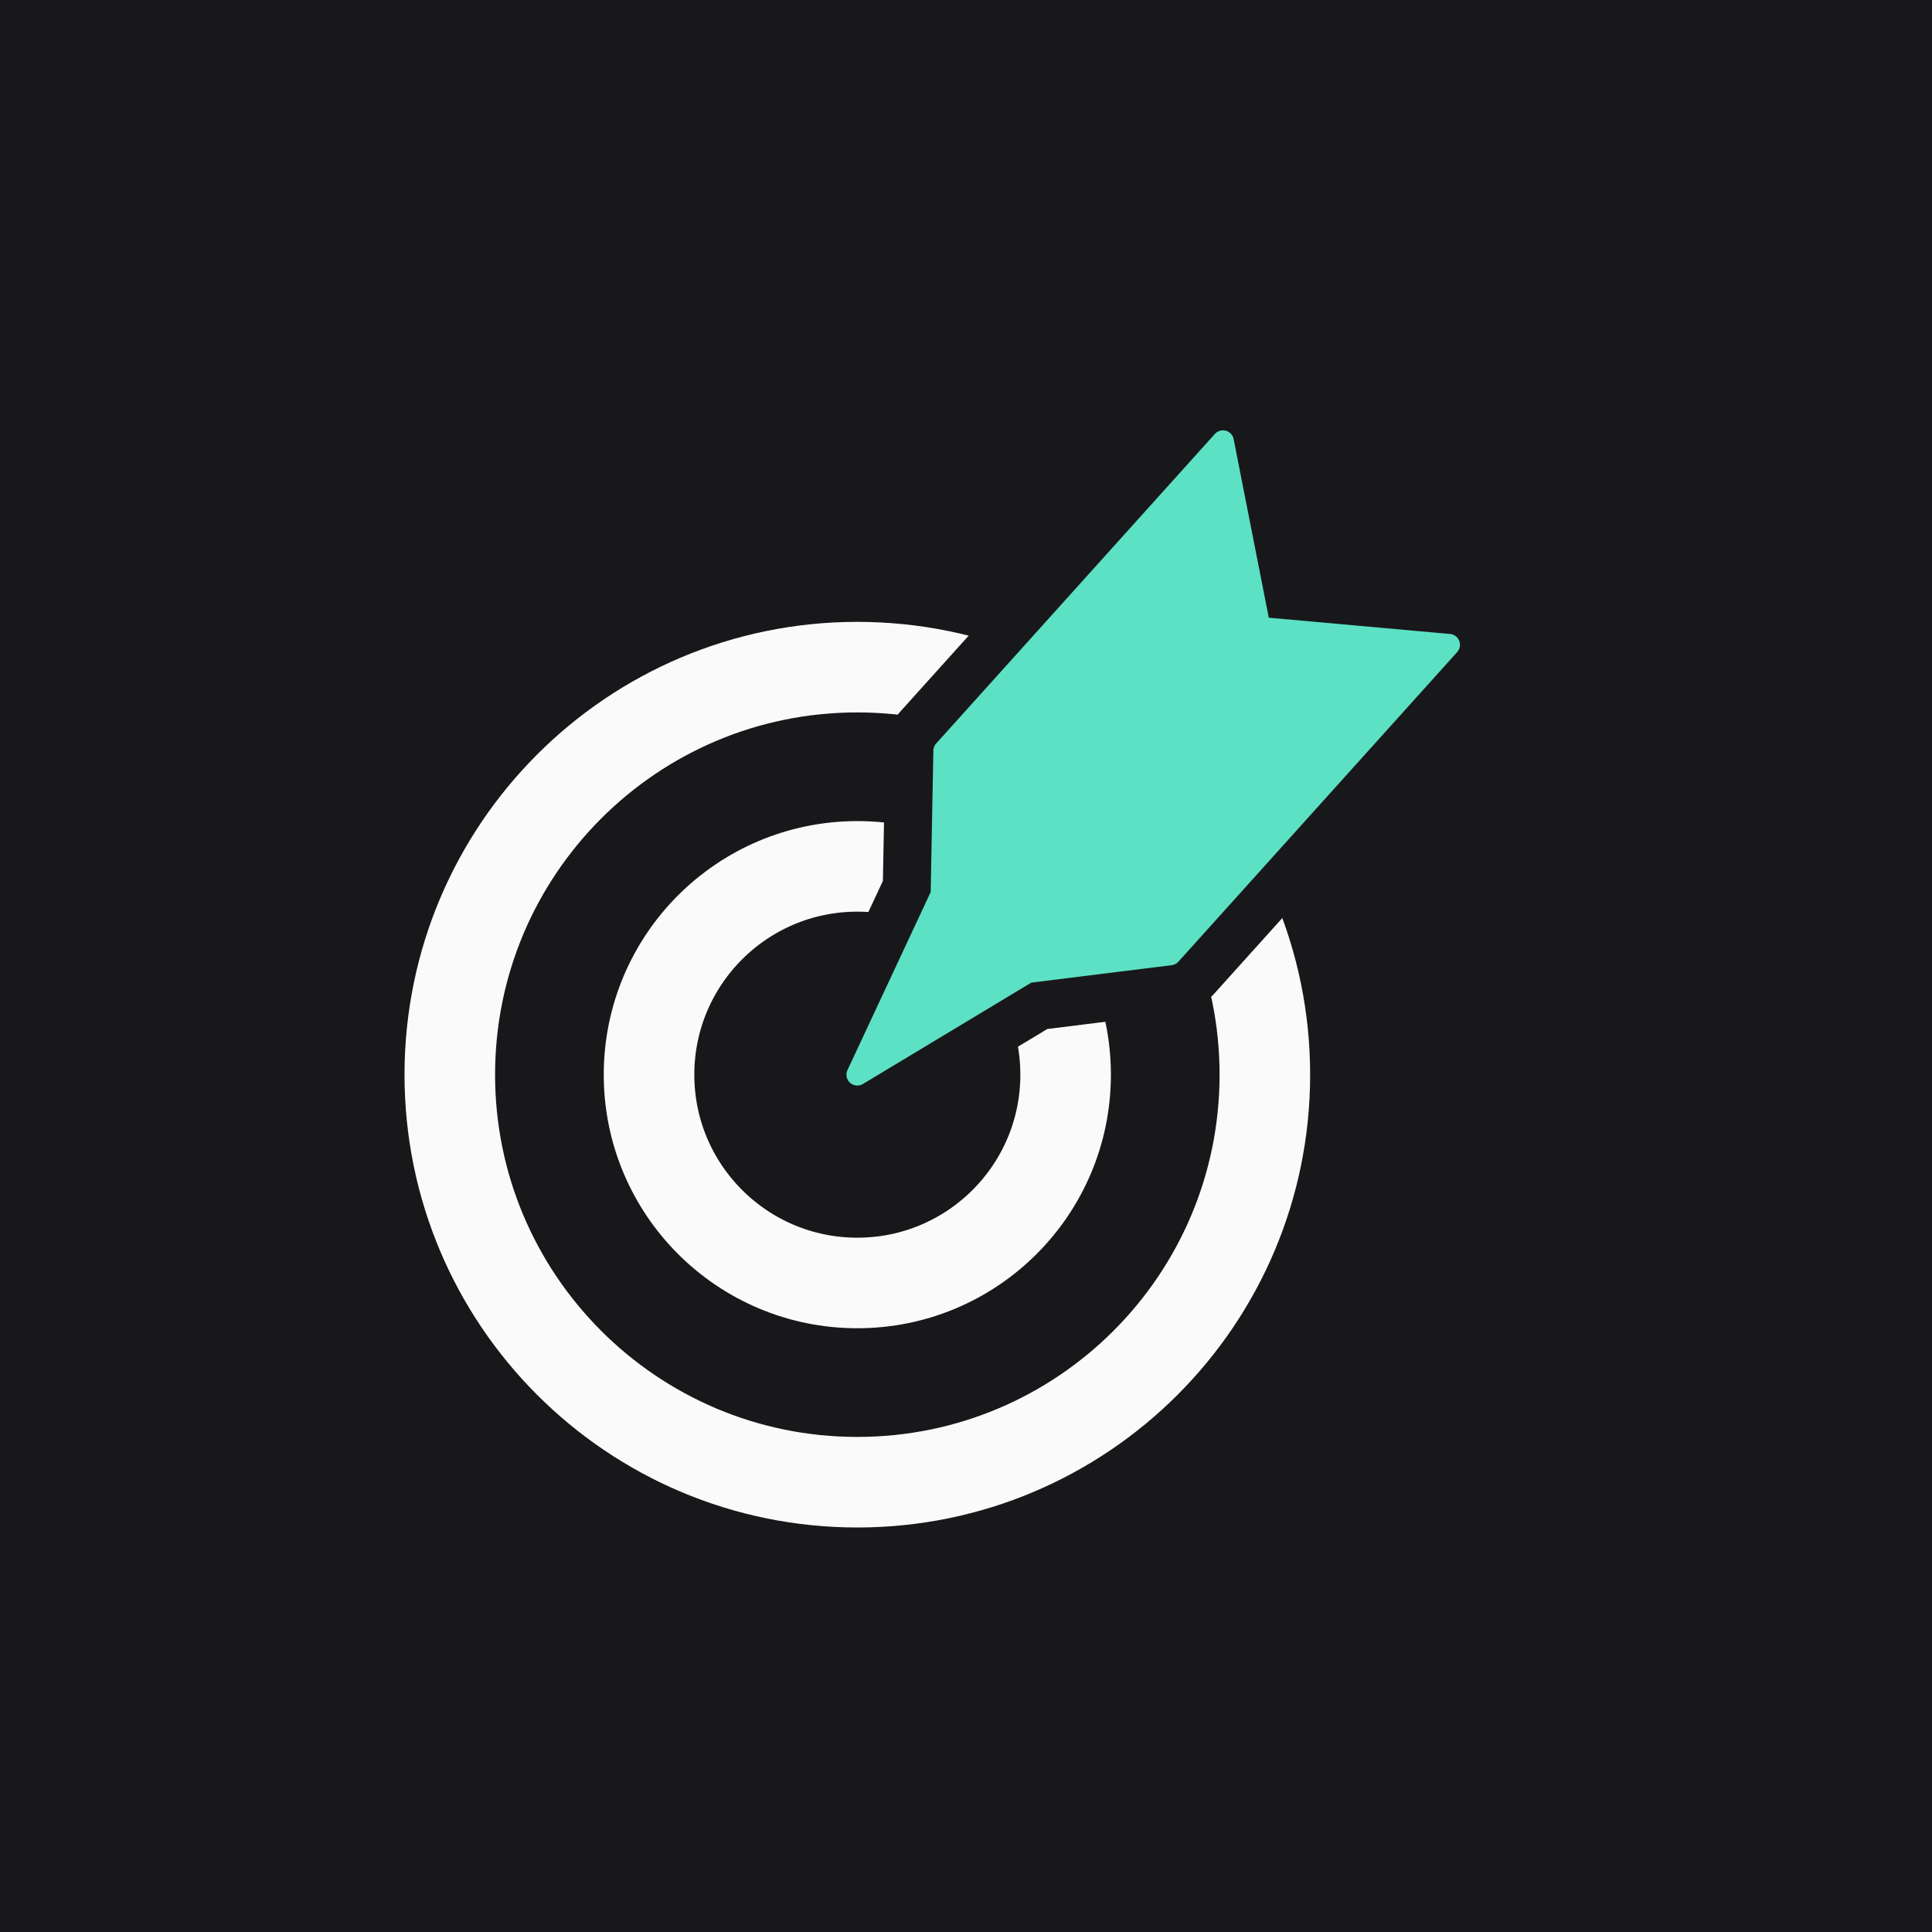
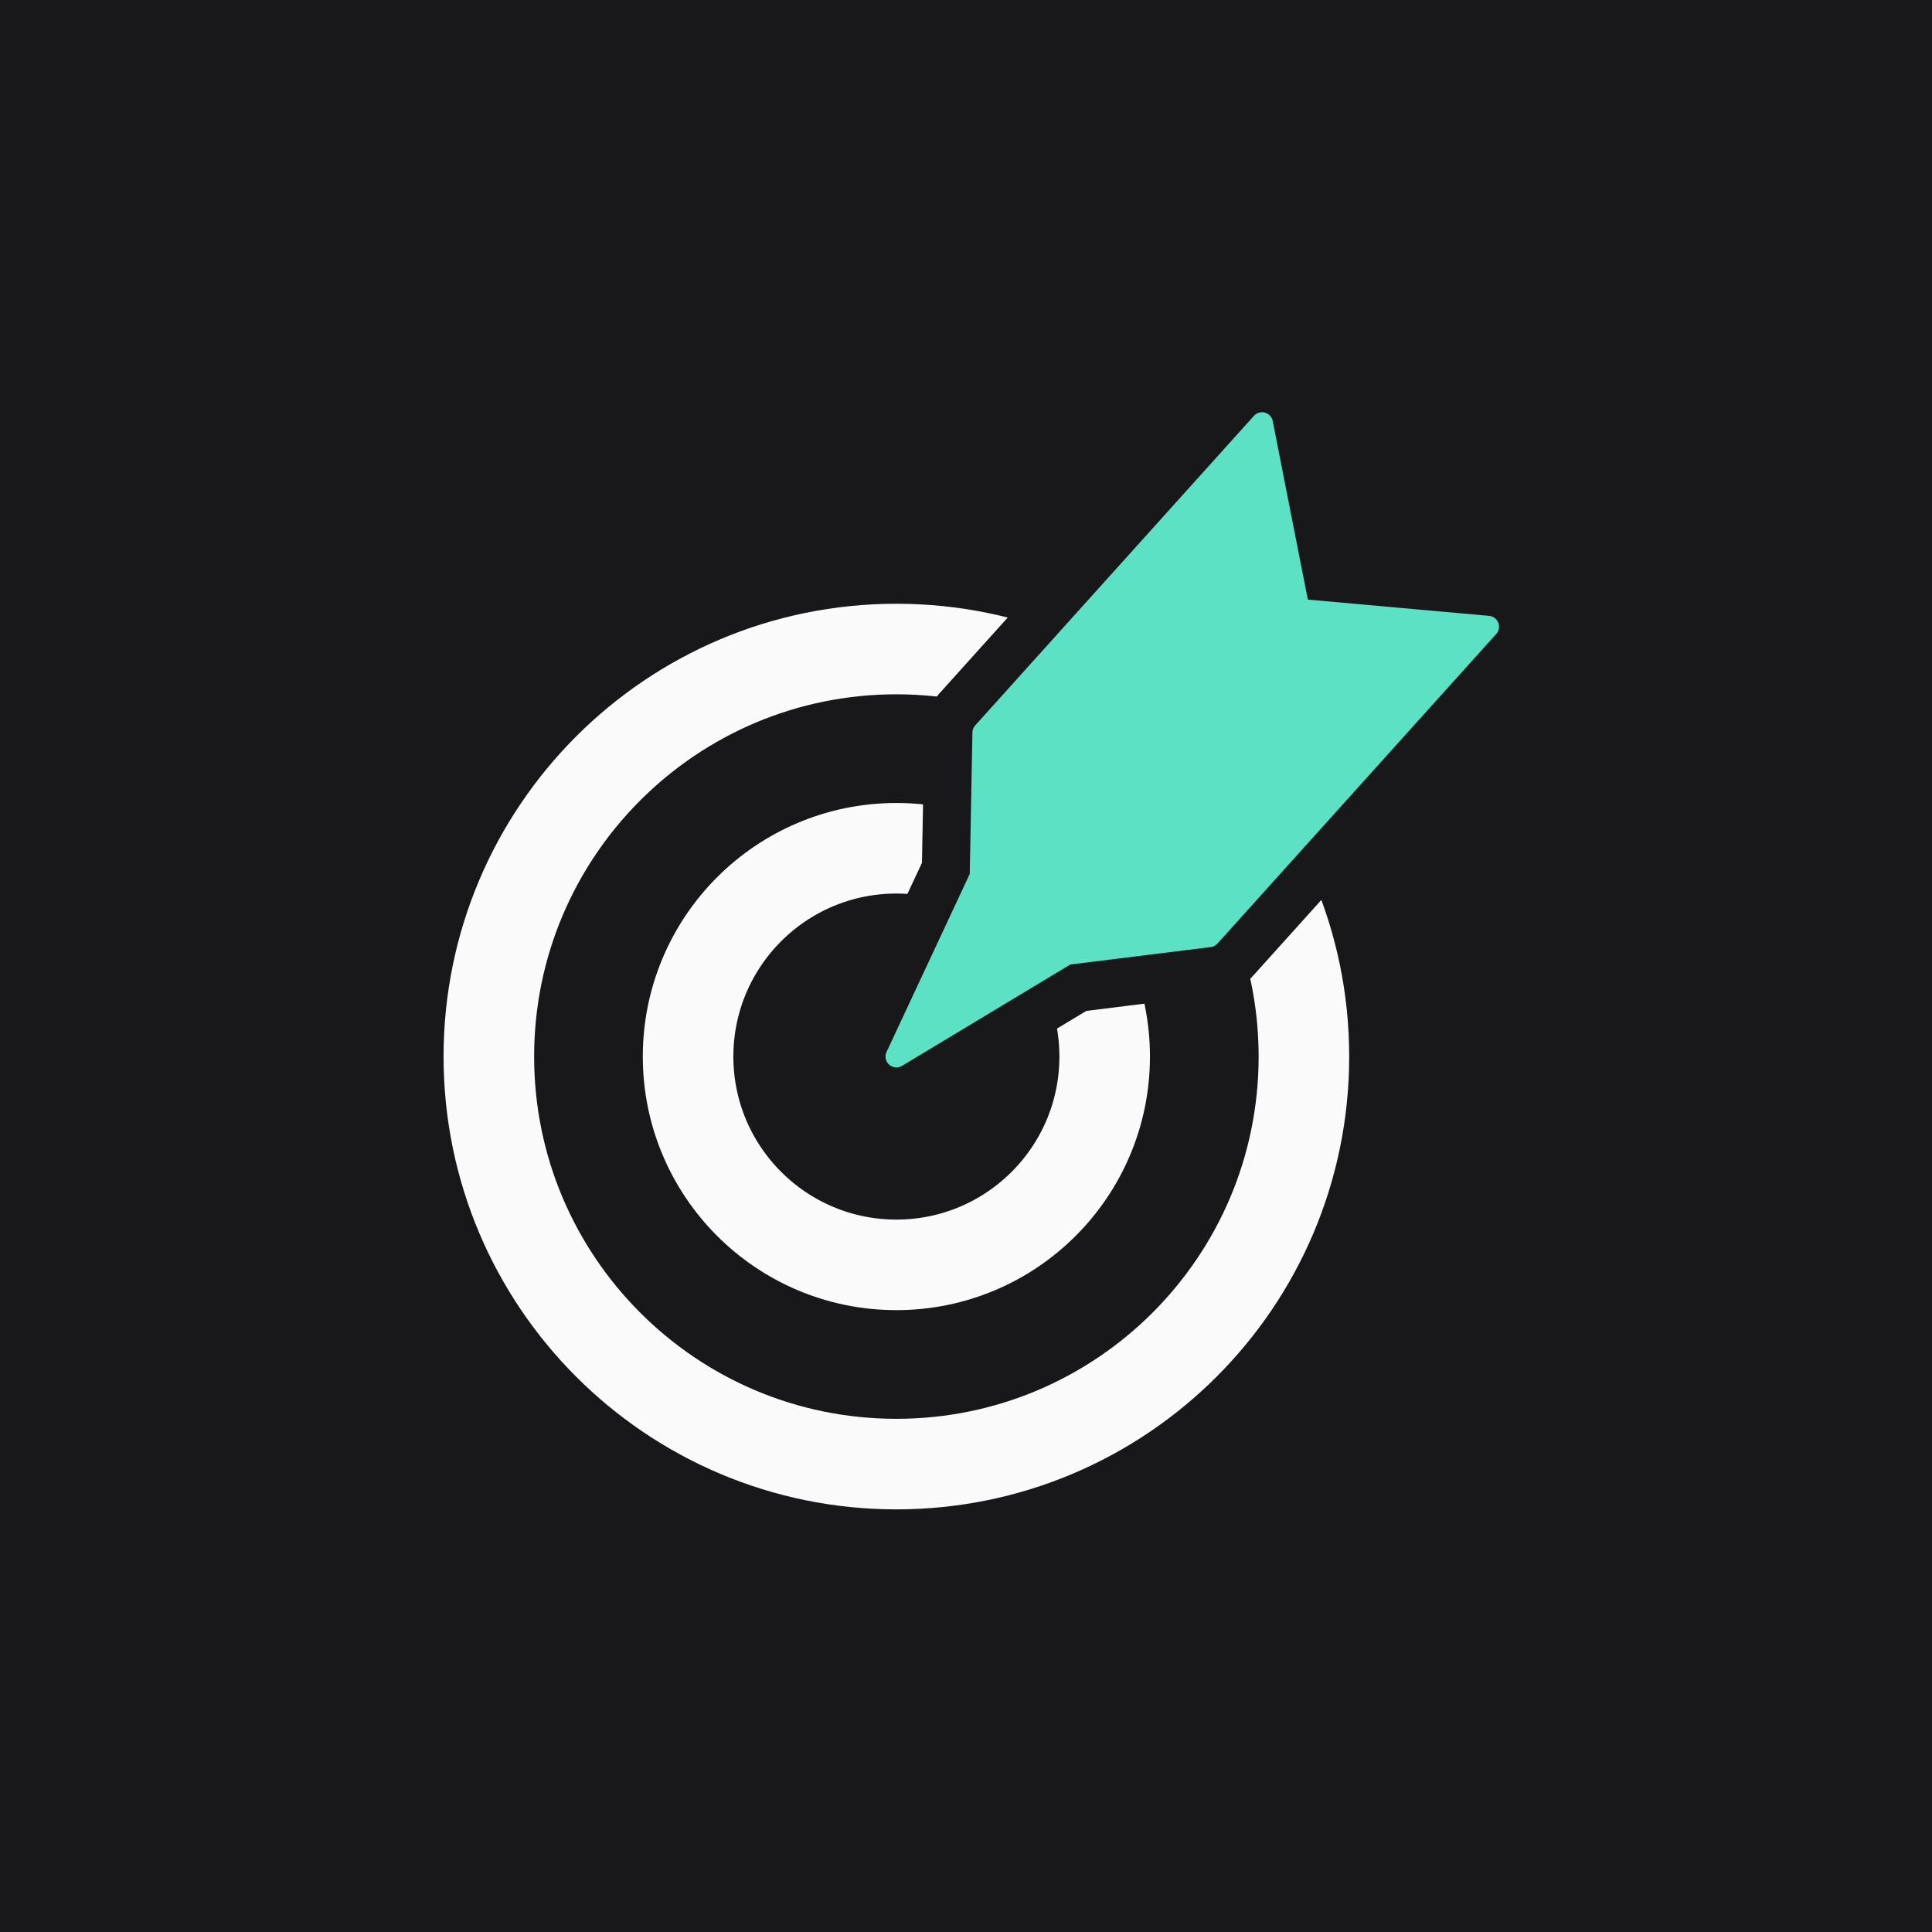
<svg xmlns="http://www.w3.org/2000/svg" viewBox="0 0 1024 1024" fill="none">
  <rect width="1024" height="1024" fill="#18181b" />
-   <g transform="translate(204.8 204.8) scale(9.6)">
+   <g transform="translate(225.5 195.2) scale(9.6)">
    <defs>
      <mask id="mi" maskUnits="userSpaceOnUse" x="0" y="0" width="64" height="64">
        <rect width="64" height="64" fill="#fff" />
        <g transform="translate(26 38) rotate(42)">
          <path d="M0 0L-3.2 -10.5L-8.4 -16.5V-39.5L0 -33.2L8.4 -39.5V-16.5L3.2 -10.5Z" fill="#000" stroke="#000" stroke-width="6.5" stroke-linejoin="round" />
        </g>
      </mask>
    </defs>
    <g mask="url(#mi)">
      <circle cx="26" cy="38" r="22.5" stroke="#fafafa" stroke-width="5" />
      <circle cx="26" cy="38" r="11.5" stroke="#fafafa" stroke-width="5" />
    </g>
    <g transform="translate(26 38) rotate(42)">
      <path d="M0 0L-3.2 -10.5L-8.4 -16.5V-39.5L0 -33.2L8.4 -39.5V-16.5L3.2 -10.5Z" fill="#5ce1c4" stroke="#5ce1c4" stroke-width="1.2" stroke-linejoin="round" />
    </g>
  </g>
</svg>
